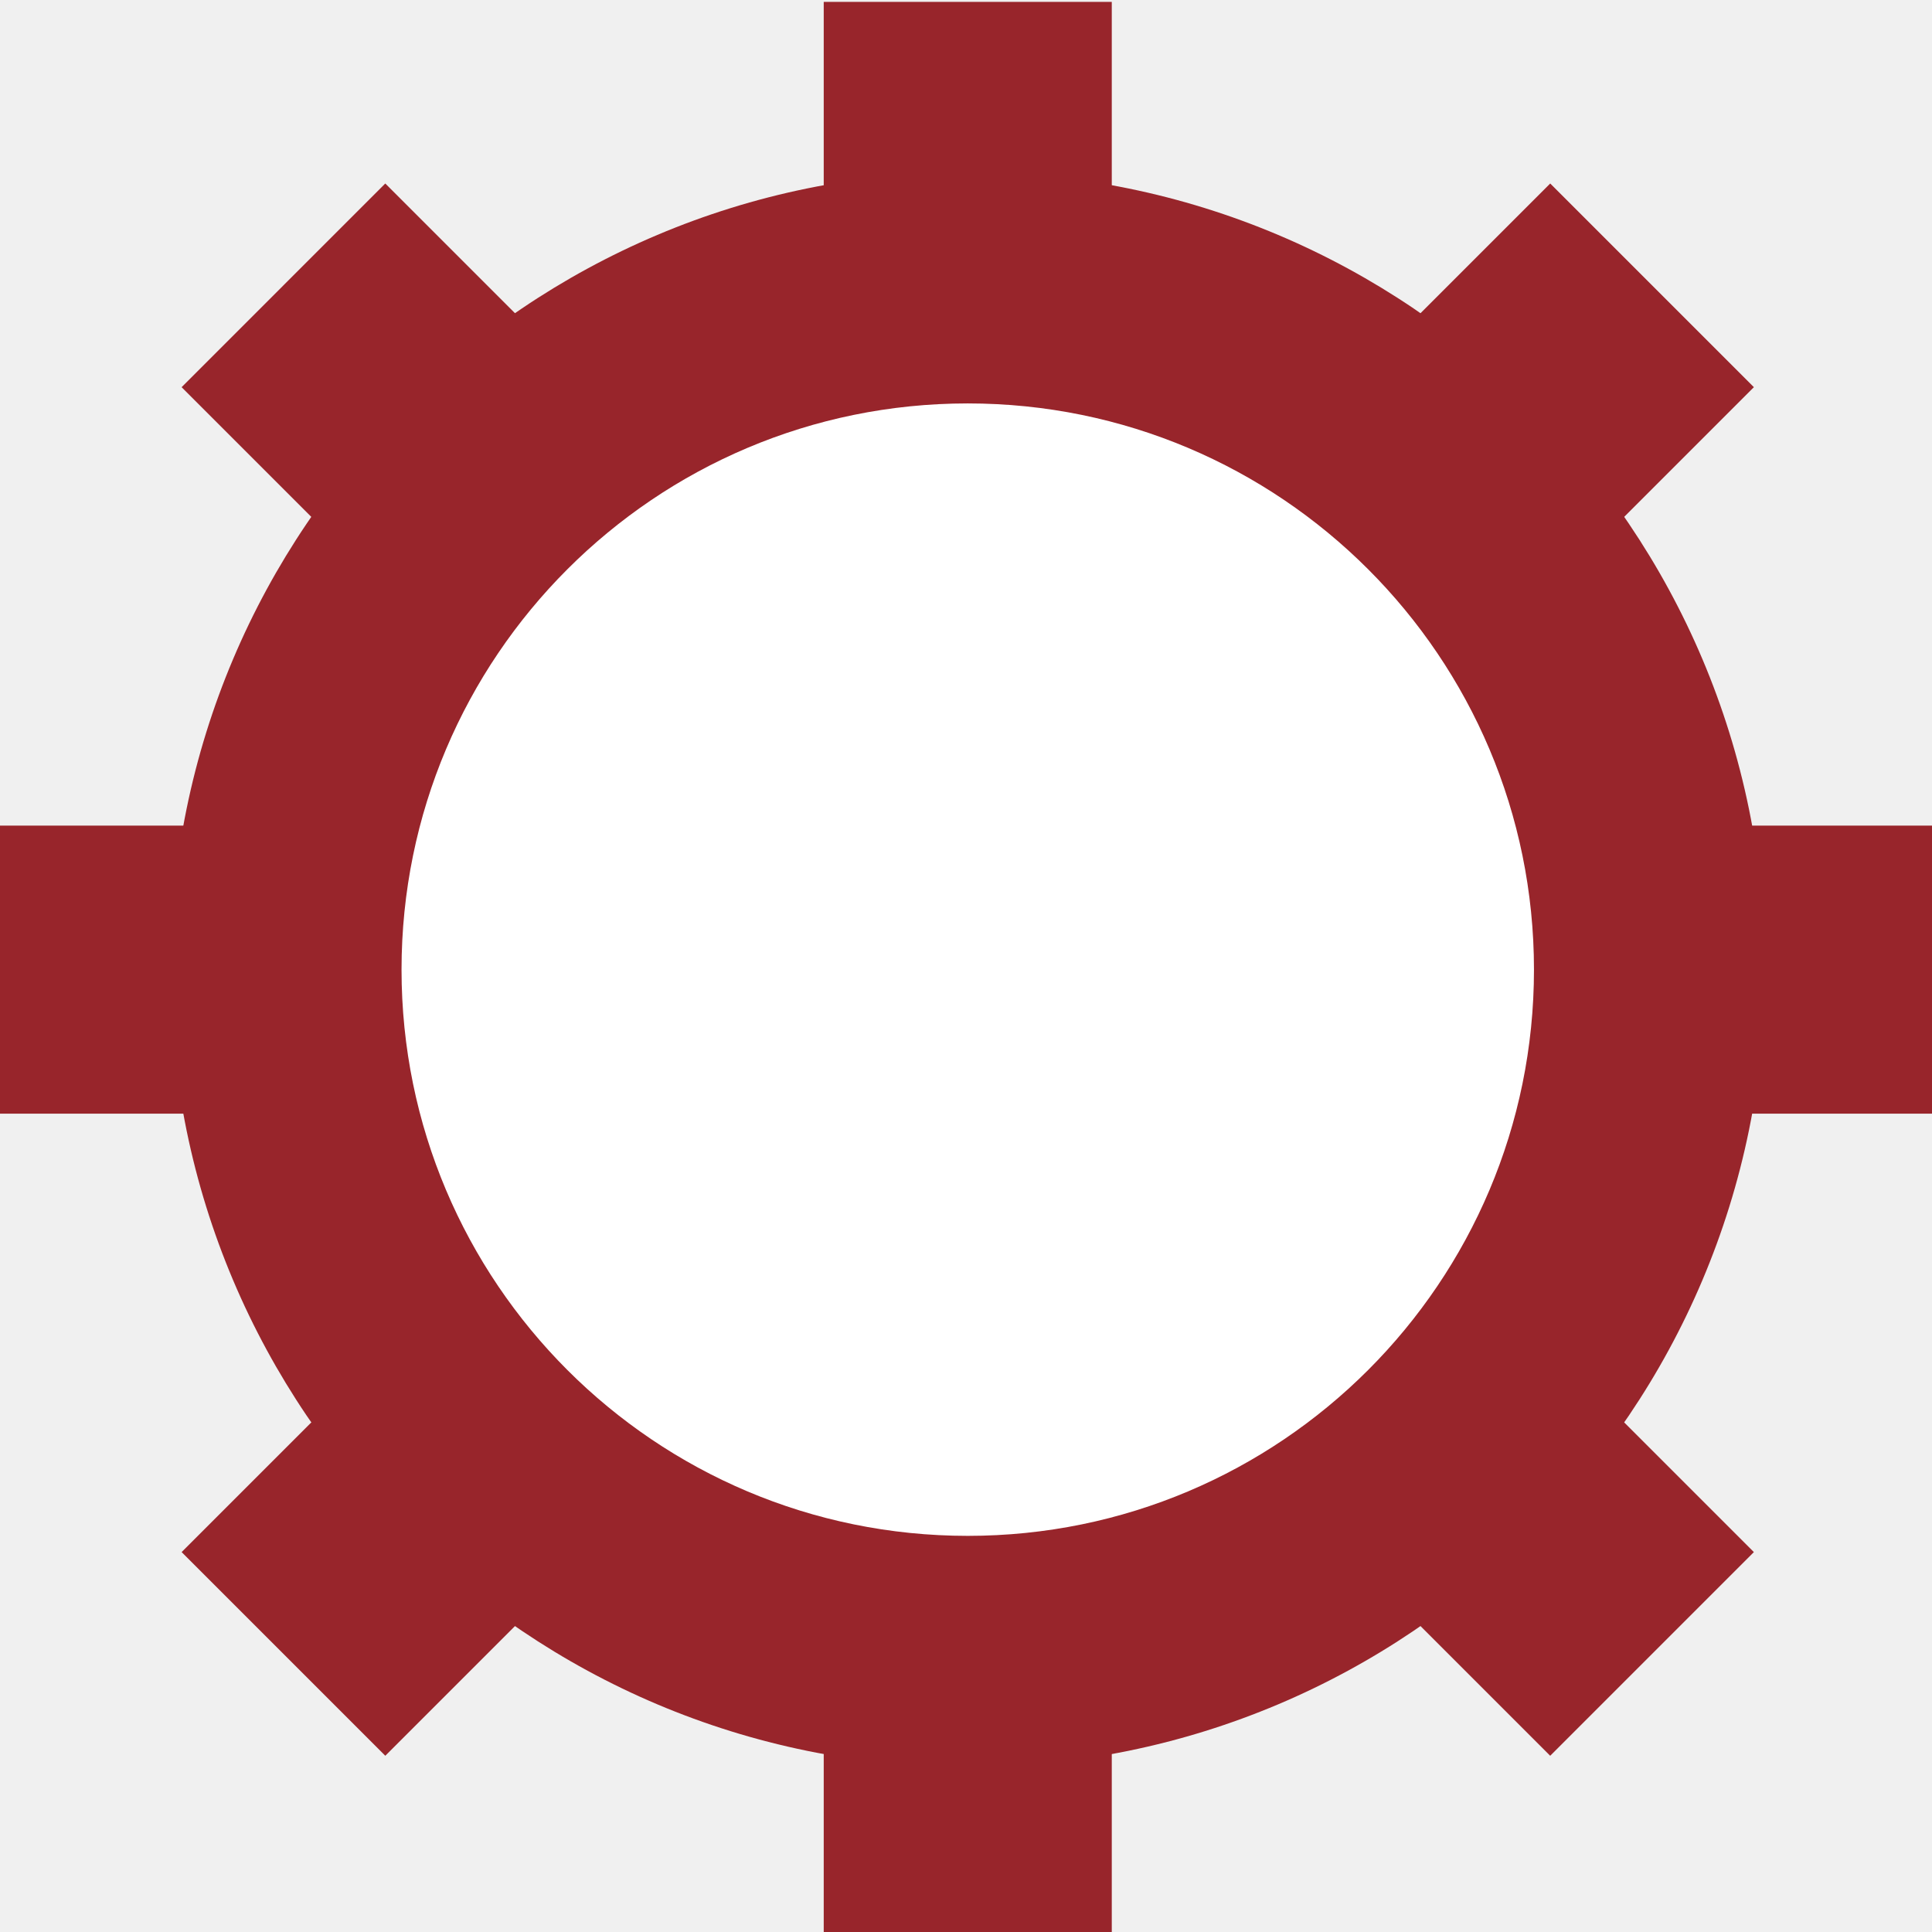
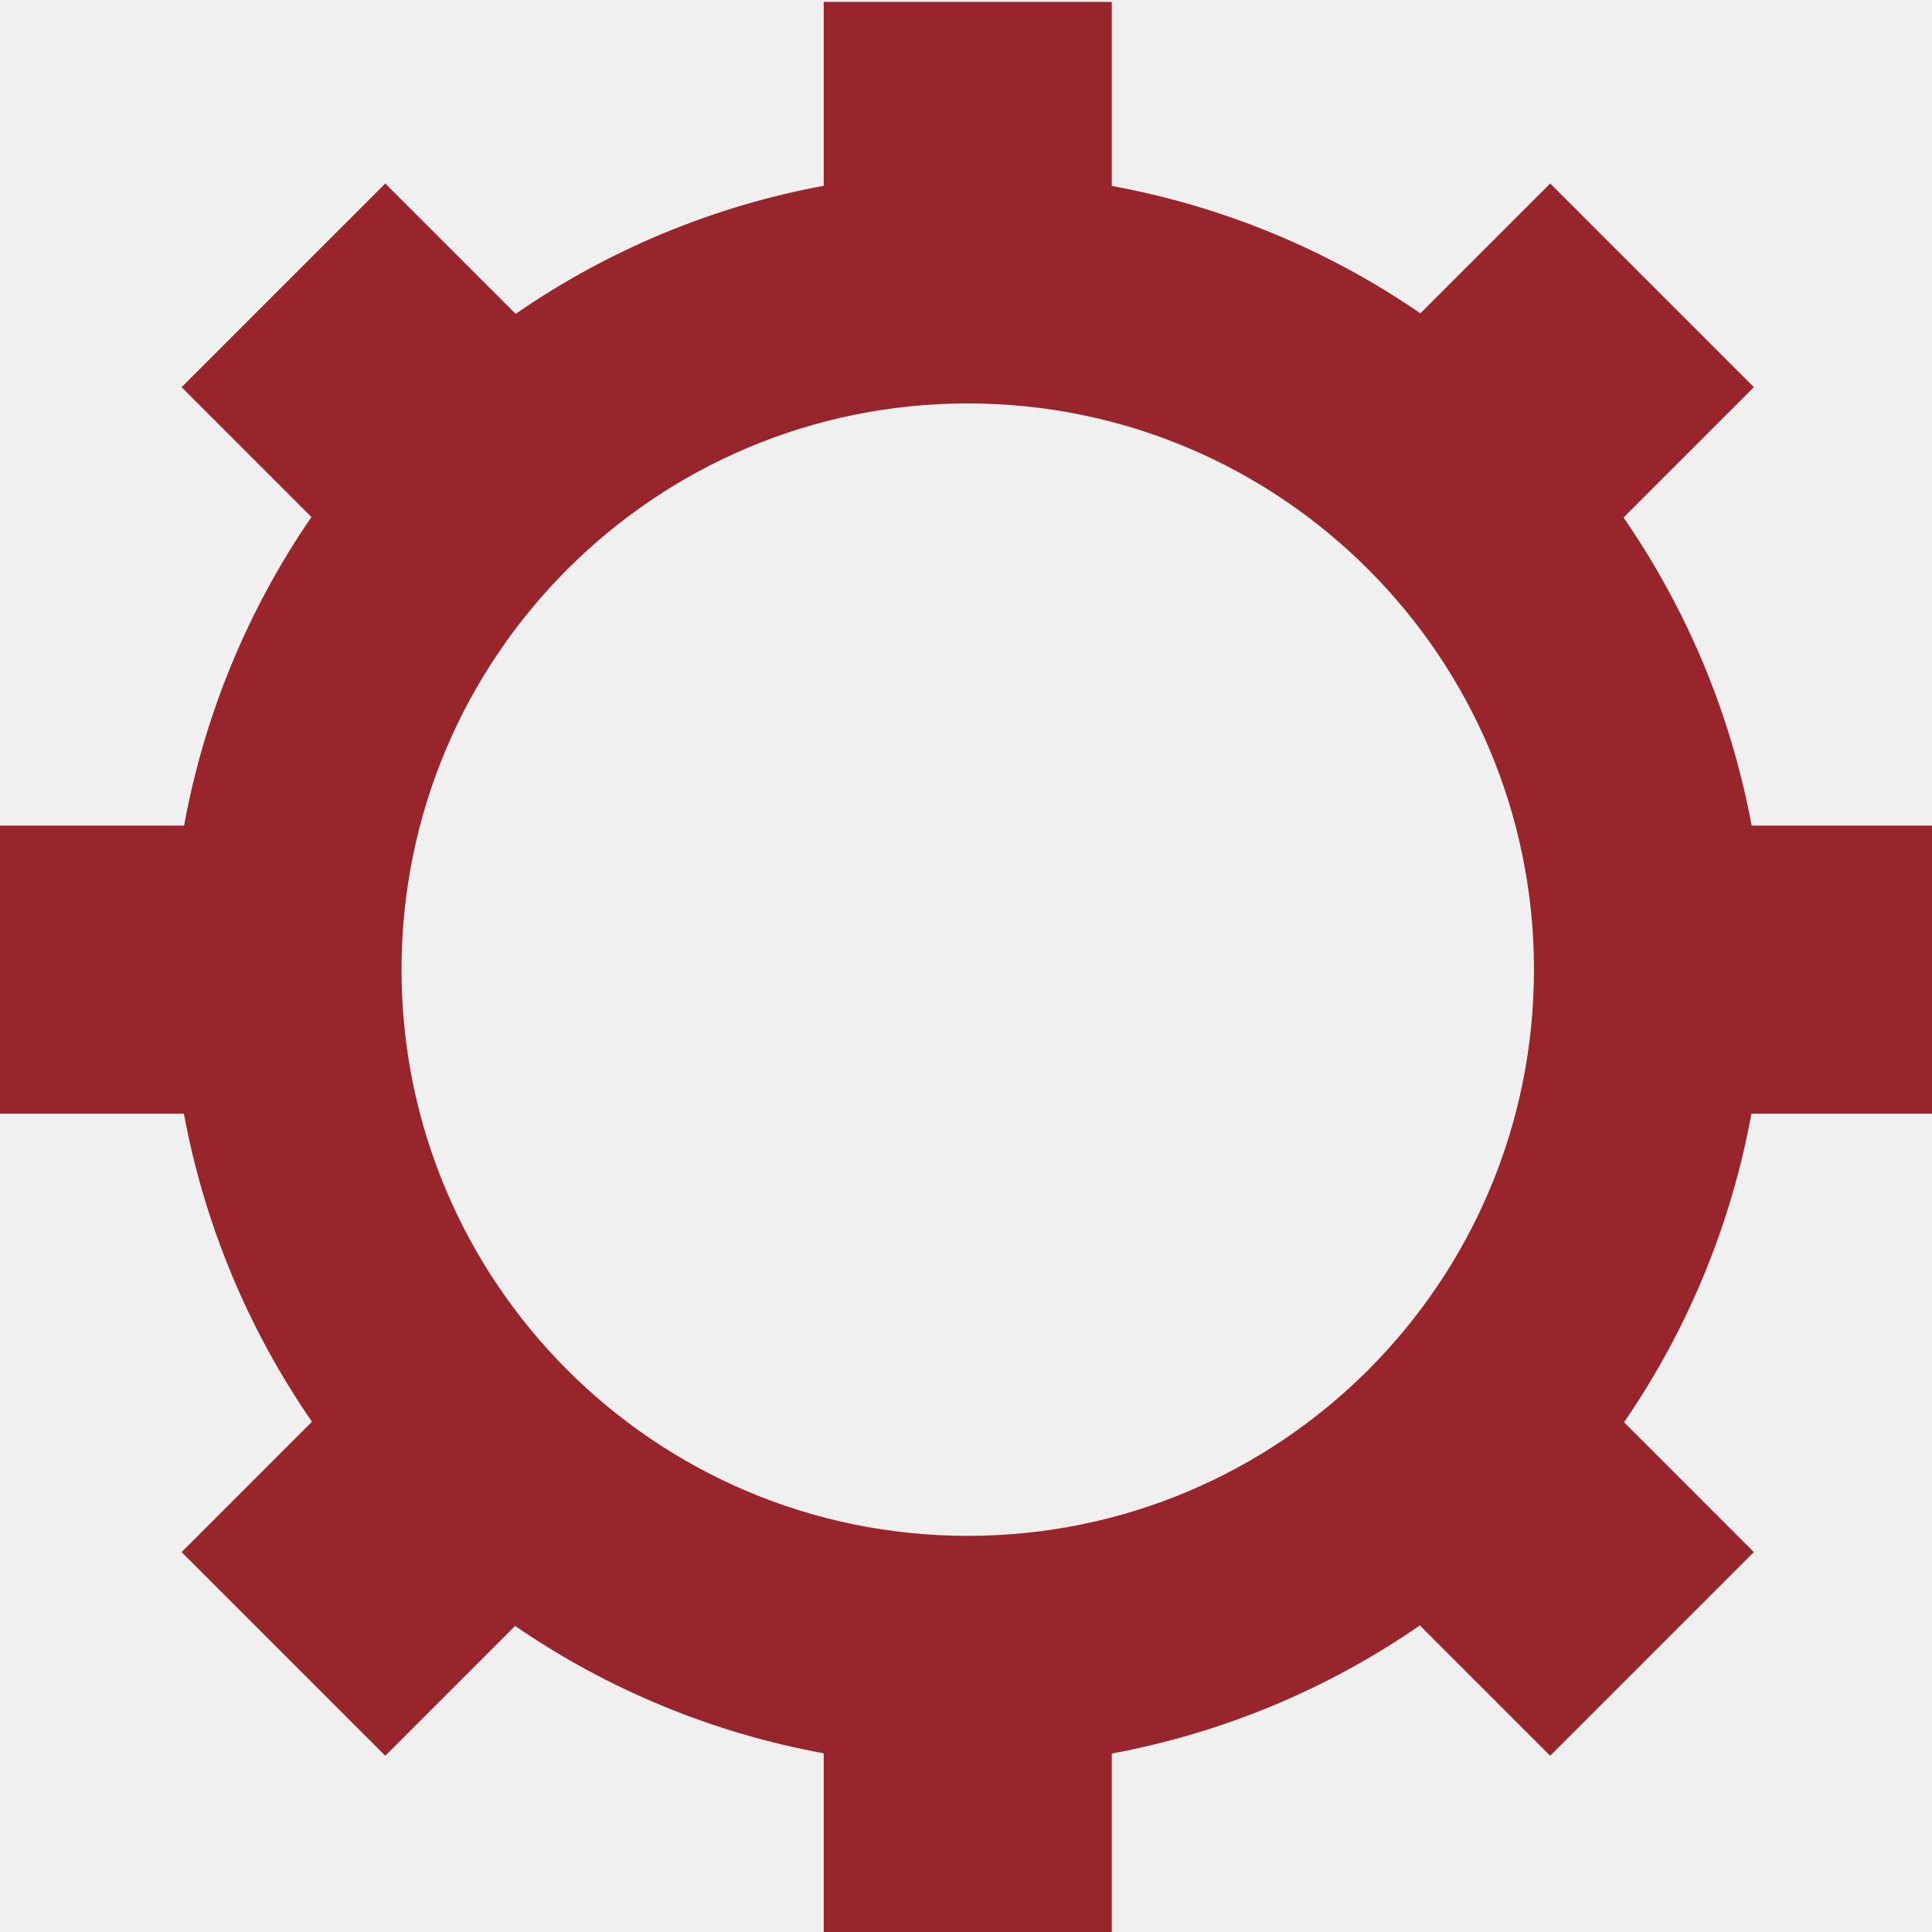
<svg xmlns="http://www.w3.org/2000/svg" version="1.1" id="Layer_1" x="0px" y="0px" width="1024px" height="1024px" viewBox="0 0 1024 1024" enable-background="new 0 0 1024 1024" xml:space="preserve">
-   <g>
-     <circle fill="#98252B" cx="512.929" cy="513.929" r="422.631" />
-     <rect x="436.594" y="1" fill="#98252B" width="152.668" height="1025.857" />
-     <rect y="437.594" fill="#98252B" width="1025.857" height="152.668" />
-     <rect x="436.594" y="1" transform="matrix(0.7071 -0.7071 0.7071 0.7071 -213.1691 513.2215)" fill="#98252B" width="152.668" height="1025.857" />
-     <rect x="436.594" y="1" transform="matrix(0.7071 0.7071 -0.7071 0.7071 513.6357 -212.1691)" fill="#98252B" width="152.668" height="1025.857" />
-     <circle fill="#FFFFFF" cx="512.929" cy="513.929" r="300.109" />
-   </g>
+   <defs id="defs4390">
+ 	
+ 	
+ 	
+ 	
+ 		
+ 	
+ 		
+ 	
+ </defs>
+   <path style="fill:#98252b" d="M 436.594 1 L 436.594 98.457 A 422.631 422.631 0 0 0 273.305 166.361 L 204.205 97.262 L 96.254 205.213 L 165.074 274.033 A 422.631 422.631 0 0 0 97.57 437.594 L 0 437.594 L 0 590.262 L 97.457 590.262 A 422.631 422.631 0 0 0 165.354 753.543 L 96.26 822.637 L 204.213 930.588 L 273.023 861.777 A 422.631 422.631 0 0 0 436.594 929.287 L 436.594 1026.857 L 589.262 1026.857 L 589.262 929.4 A 422.631 422.631 0 0 0 752.545 861.504 L 821.637 930.596 L 929.588 822.645 L 860.777 753.834 A 422.631 422.631 0 0 0 928.289 590.262 L 1025.857 590.262 L 1025.857 437.594 L 928.4 437.594 A 422.631 422.631 0 0 0 860.496 274.305 L 929.596 205.205 L 821.645 97.254 L 752.824 166.074 A 422.631 422.631 0 0 0 589.262 98.57 L 589.262 1 L 436.594 1 z M 512.93 213.82 A 300.109 300.109 0 0 1 813.037 513.93 A 300.109 300.109 0 0 1 512.93 814.037 A 300.109 300.109 0 0 1 212.82 513.93 A 300.109 300.109 0 0 1 512.93 213.82 z " id="circle4376" />
</svg>
